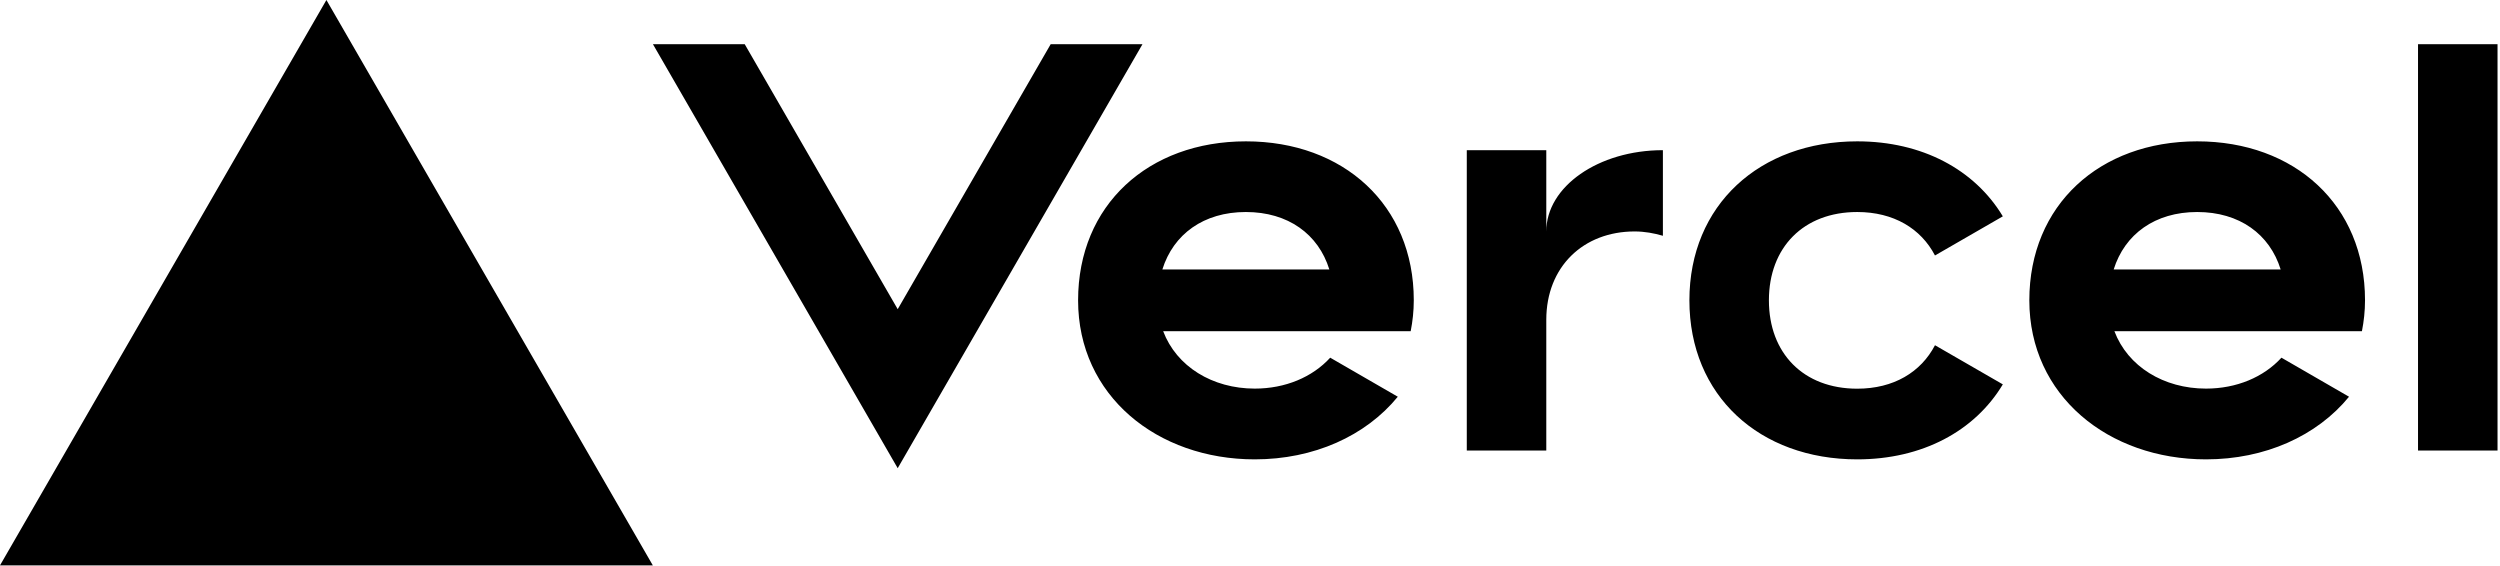
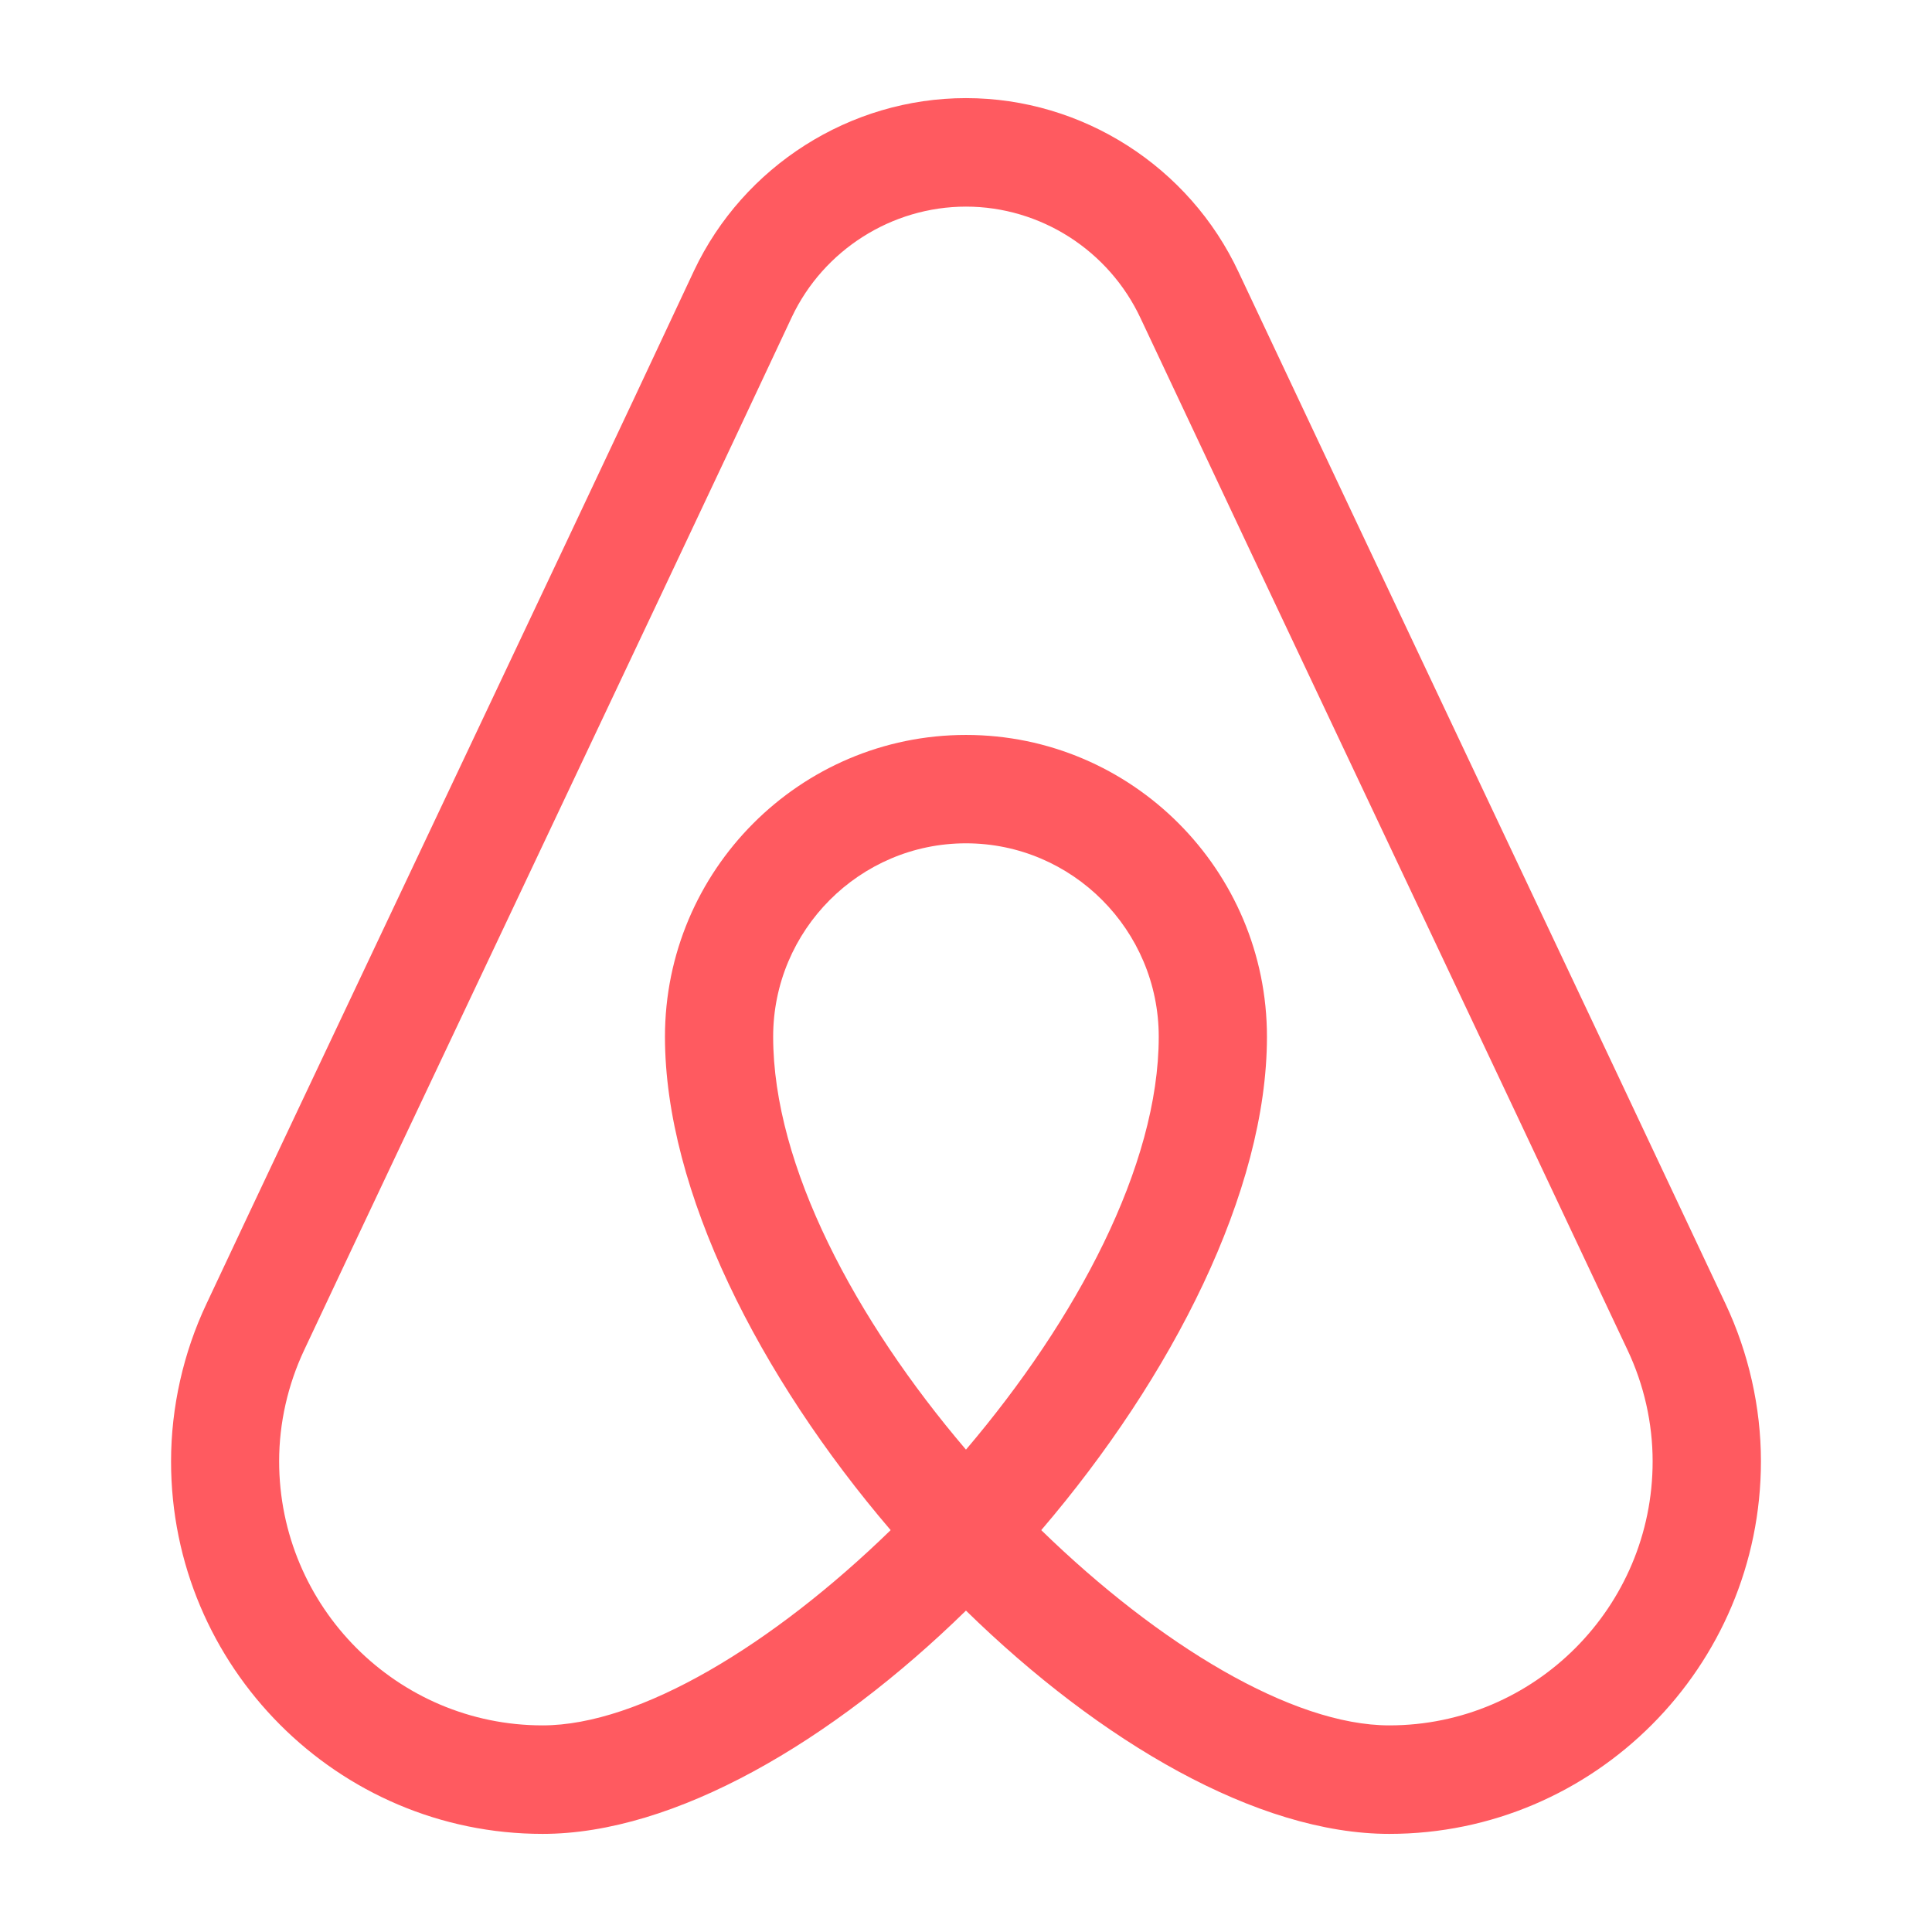
- <svg xmlns="http://www.w3.org/2000/svg" width="283" height="64" viewBox="0 0 283 64" fill="none">
-   <path d="M141.04 16c-11.04 0-19 7.2-19 18s8.96 18 20 18c6.67 0 12.55-2.64 16.19-7.09l-7.65-4.42c-2.02 2.21-5.09 3.5-8.54 3.5-4.79 0-8.86-2.5-10.37-6.5h28.02c.22-1.12.35-2.28.35-3.5 0-10.79-7.96-17.99-19-17.99zm-9.46 14.5c1.25-3.99 4.67-6.5 9.45-6.5 4.79 0 8.21 2.51 9.45 6.5h-18.9zM248.72 16c-11.04 0-19 7.2-19 18s8.96 18 20 18c6.67 0 12.55-2.64 16.19-7.09l-7.65-4.42c-2.02 2.21-5.09 3.5-8.54 3.5-4.79 0-8.86-2.5-10.37-6.5h28.02c.22-1.12.35-2.28.35-3.5 0-10.79-7.96-17.99-19-17.99zm-9.45 14.5c1.25-3.99 4.67-6.5 9.45-6.5 4.79 0 8.21 2.51 9.45 6.5h-18.9zM200.24 34c0 6 3.92 10 10 10 4.12 0 7.21-1.87 8.8-4.92l7.68 4.43c-3.18 5.3-9.14 8.49-16.48 8.49-11.05 0-19-7.2-19-18s7.96-18 19-18c7.34 0 13.29 3.19 16.48 8.49l-7.68 4.43c-1.59-3.05-4.68-4.92-8.8-4.92-6.07 0-10 4-10 10zm82.48-29v46h-9V5h9zM36.95 0L73.9 64H0L36.95 0zm92.38 5l-27.71 48L73.91 5H84.3l17.32 30 17.32-30h10.39zm58.91 12v9.69c-1-.29-2.06-.49-3.2-.49-5.81 0-10 4-10 10V51h-9V17h9v9.2c0-5.08 5.91-9.2 13.2-9.2z" fill="#000" />
+ <svg xmlns="http://www.w3.org/2000/svg" height="512px" style="enable-background:new 0 0 512 512;" version="1.1" viewBox="0 0 512 512" width="512px" xml:space="preserve">
+   <g id="_x31_1-airbnb">
+     <path d="M457.266,345.496c-16.088-34.213-40.285-85.473-64.514-136.703   c-24.232-51.23-48.4-102.464-64.486-136.619c-13.072-28.031-41.43-46.173-72.275-46.173c-30.653,0-58.956,17.97-72.084,45.77   c-18.523,39.673-47.967,101.834-75.699,160.481c-20.381,43.095-39.88,84.264-53.467,113.218   c-6.164,13.021-9.408,27.486-9.408,41.802c-0.027,54.422,44.156,98.728,98.456,98.728c34.987,0,76.643-24.413,112.202-59.172   c35.548,34.759,77.205,59.172,112.191,59.172c54.299,0,98.484-44.306,98.484-98.759   C466.668,372.956,463.398,358.49,457.266,345.496z M204.894,274.746c0-28.259,22.936-51.259,51.097-51.259   c28.15,0,51.087,23,51.087,51.259c0,34.212-21.846,75.038-51.087,109.423C226.71,349.811,204.894,308.958,204.894,274.746z    M368.182,457.244c-25.748,0-61.047-21.389-92.238-51.743c34.748-40.631,59.811-89.842,59.811-130.755   c0-44.101-35.781-79.979-79.763-79.979c-43.986,0-79.77,35.879-79.77,79.979c0,40.881,25.058,90.124,59.81,130.755   c-31.196,30.354-66.492,51.743-92.243,51.743c-38.501,0-69.815-31.395-69.815-70.002c0-10.092,2.299-20.266,6.657-29.501   c13.618-28.977,33.088-70.116,53.47-113.188c27.756-58.703,57.204-120.917,75.756-160.561   c8.397-17.741,26.487-29.236,46.134-29.236c19.75,0,37.896,11.606,46.3,29.638c16.082,34.211,40.281,85.469,64.514,136.706   c24.229,51.227,48.4,102.433,64.51,136.675c4.357,9.201,6.65,19.375,6.65,29.467C437.998,425.85,406.686,457.244,368.182,457.244z" style="fill:#FF5A60;" />
+   </g>
+   <g id="Layer_1" />
</svg>
